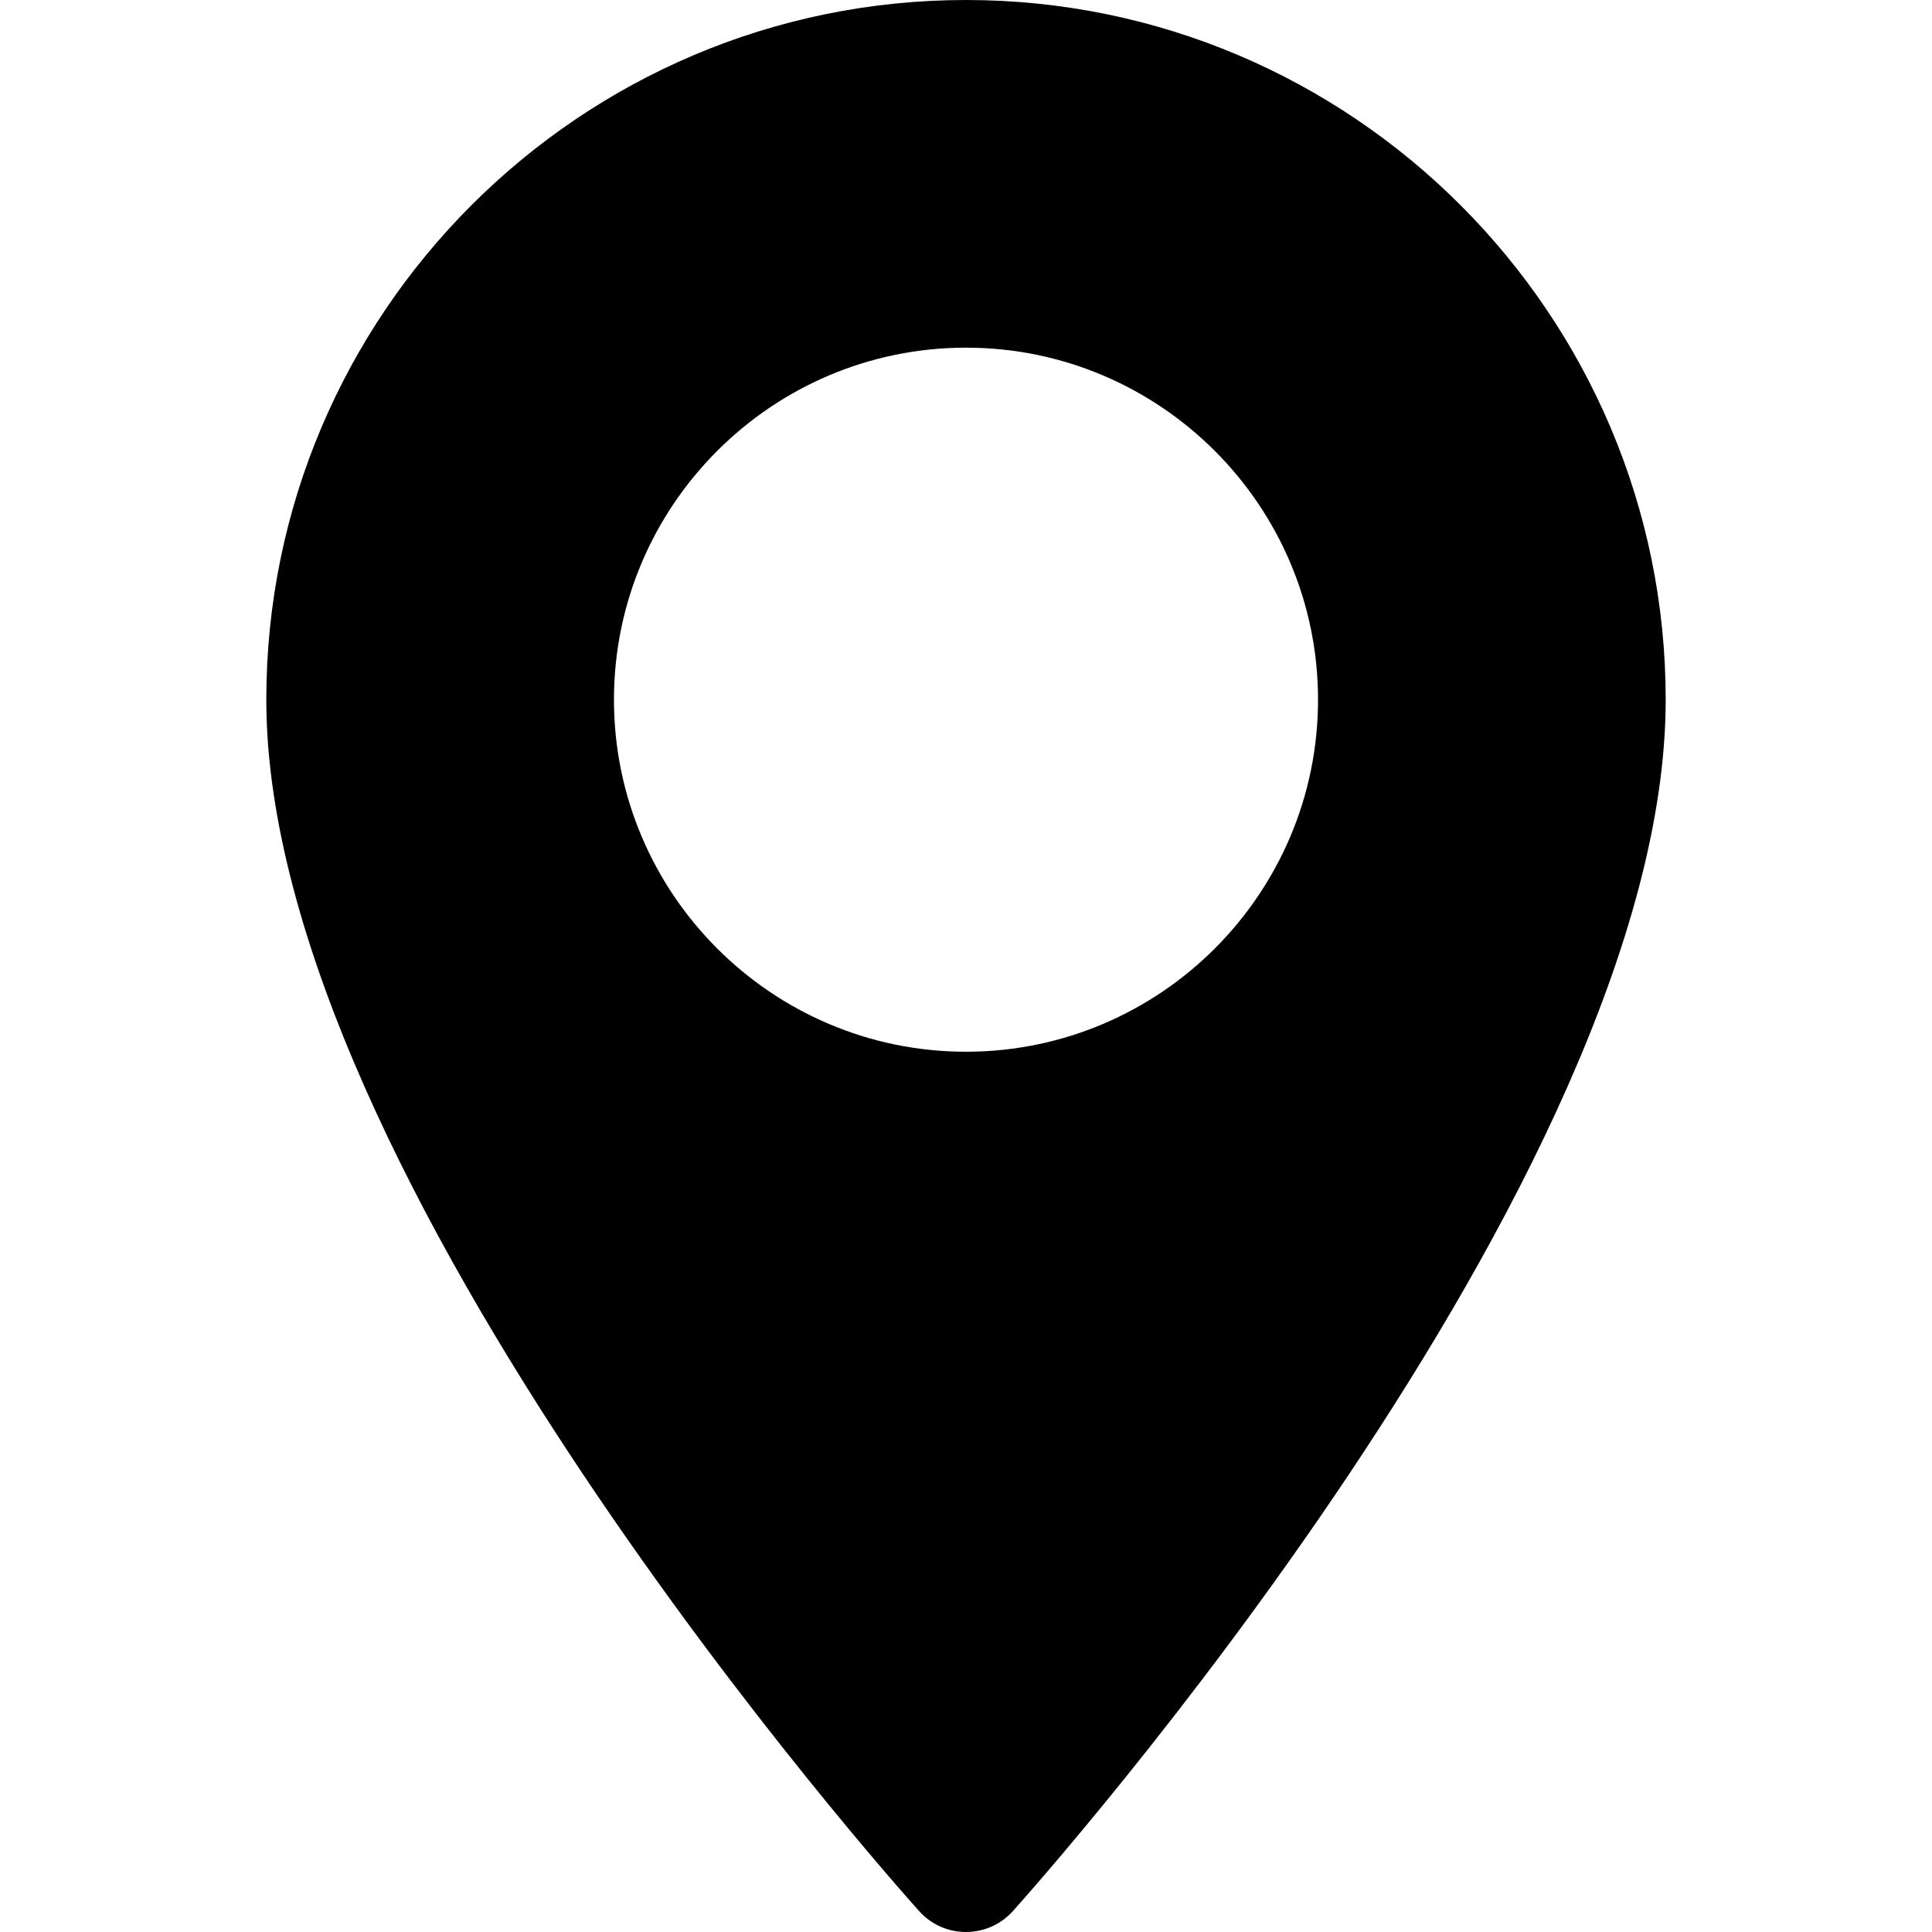
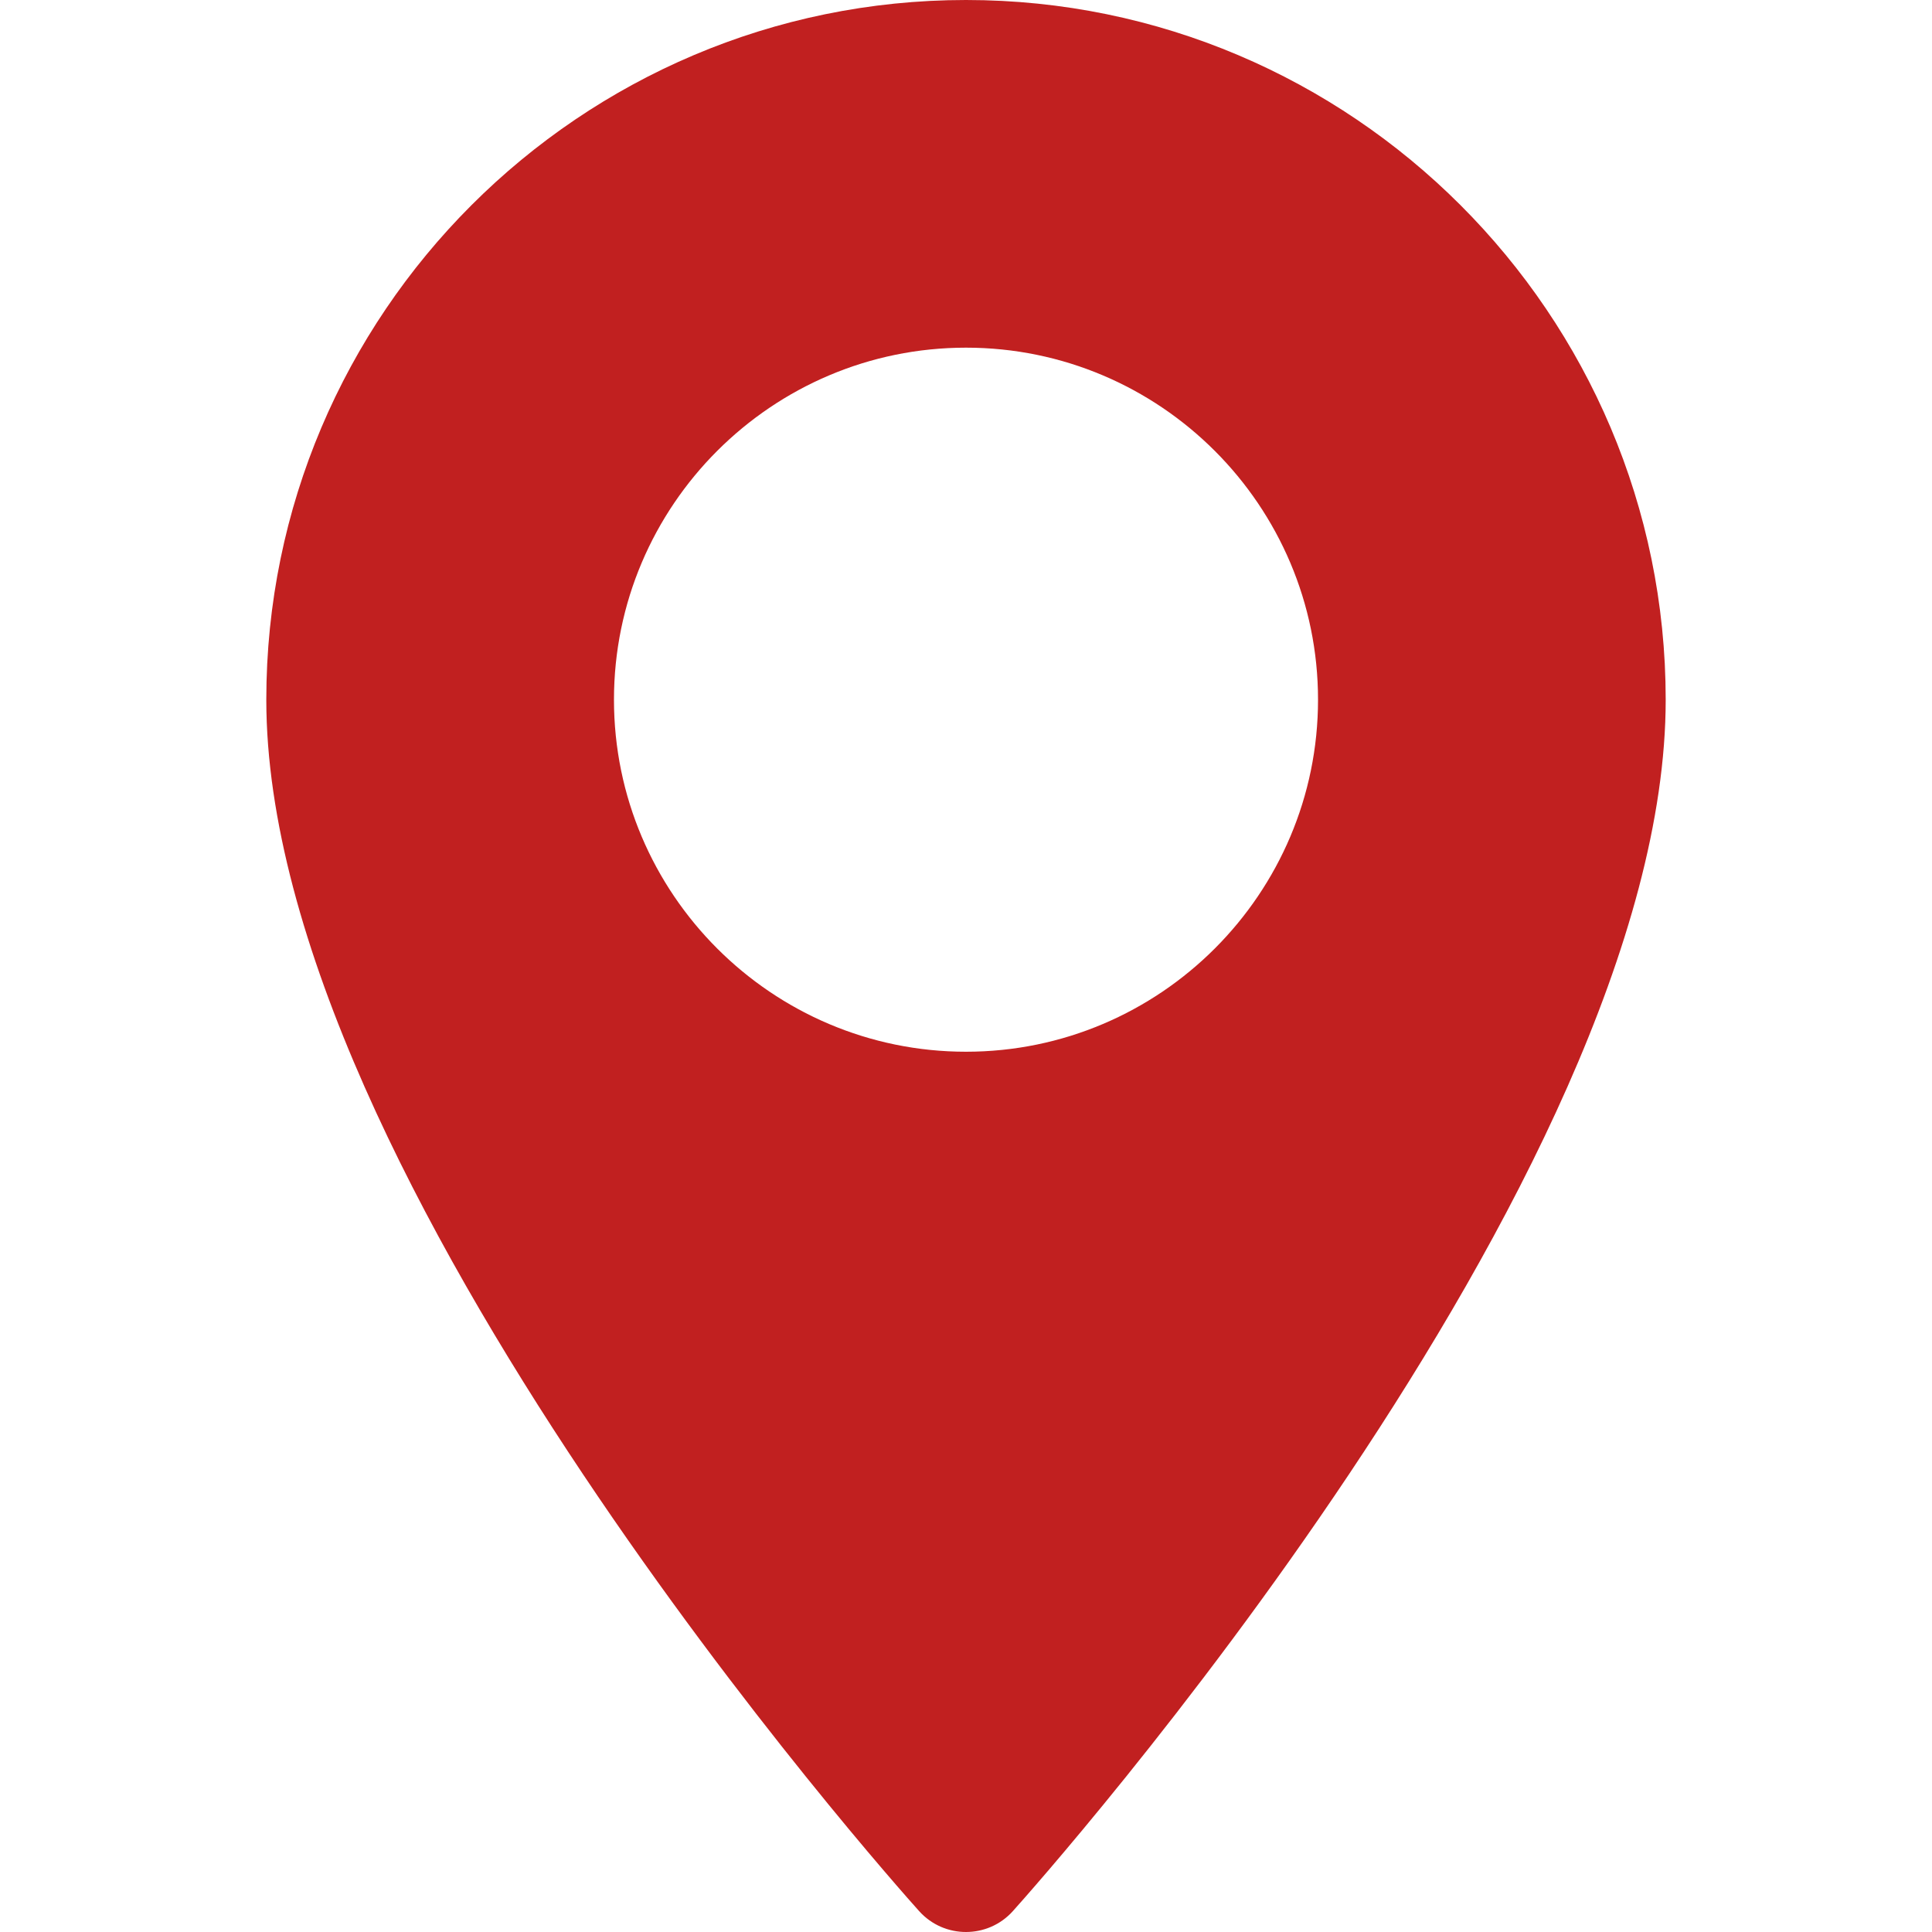
- <svg xmlns="http://www.w3.org/2000/svg" version="1.1" id="Layer_1" x="0px" y="0px" viewBox="0 0 512 512" style="enable-background:new 0 0 512 512;" xml:space="preserve">
+ <svg xmlns="http://www.w3.org/2000/svg" version="1.1" id="Layer_1" x="0px" y="0px" viewBox="0 0 512 512" style="enable-background:new 0 0 512 512;" xml:space="preserve" width="512px" height="512px">
  <g>
    <g>
-       <path d="M256,0C153.755,0,70.573,83.182,70.573,185.426c0,126.888,165.939,313.167,173.004,321.035    c6.636,7.391,18.222,7.378,24.846,0c7.065-7.868,173.004-194.147,173.004-321.035C441.425,83.182,358.244,0,256,0z M256,278.719    c-51.442,0-93.292-41.851-93.292-93.293S204.559,92.134,256,92.134s93.291,41.851,93.291,93.293S307.441,278.719,256,278.719z" />
+       <g>
+         <path d="M256,0C153.755,0,70.573,83.182,70.573,185.426c0,126.888,165.939,313.167,173.004,321.035    c6.636,7.391,18.222,7.378,24.846,0c7.065-7.868,173.004-194.147,173.004-321.035C441.425,83.182,358.244,0,256,0z M256,278.719    c-51.442,0-93.292-41.851-93.292-93.293S204.559,92.134,256,92.134s93.291,41.851,93.291,93.293S307.441,278.719,256,278.719z" data-original="#000000" class="active-path" data-old_color="#000000" fill="#C12020" />
+       </g>
    </g>
  </g>
-   <g>
- </g>
-   <g>
- </g>
-   <g>
- </g>
-   <g>
- </g>
-   <g>
- </g>
-   <g>
- </g>
-   <g>
- </g>
-   <g>
- </g>
-   <g>
- </g>
-   <g>
- </g>
-   <g>
- </g>
-   <g>
- </g>
-   <g>
- </g>
-   <g>
- </g>
-   <g>
- </g>
</svg>
